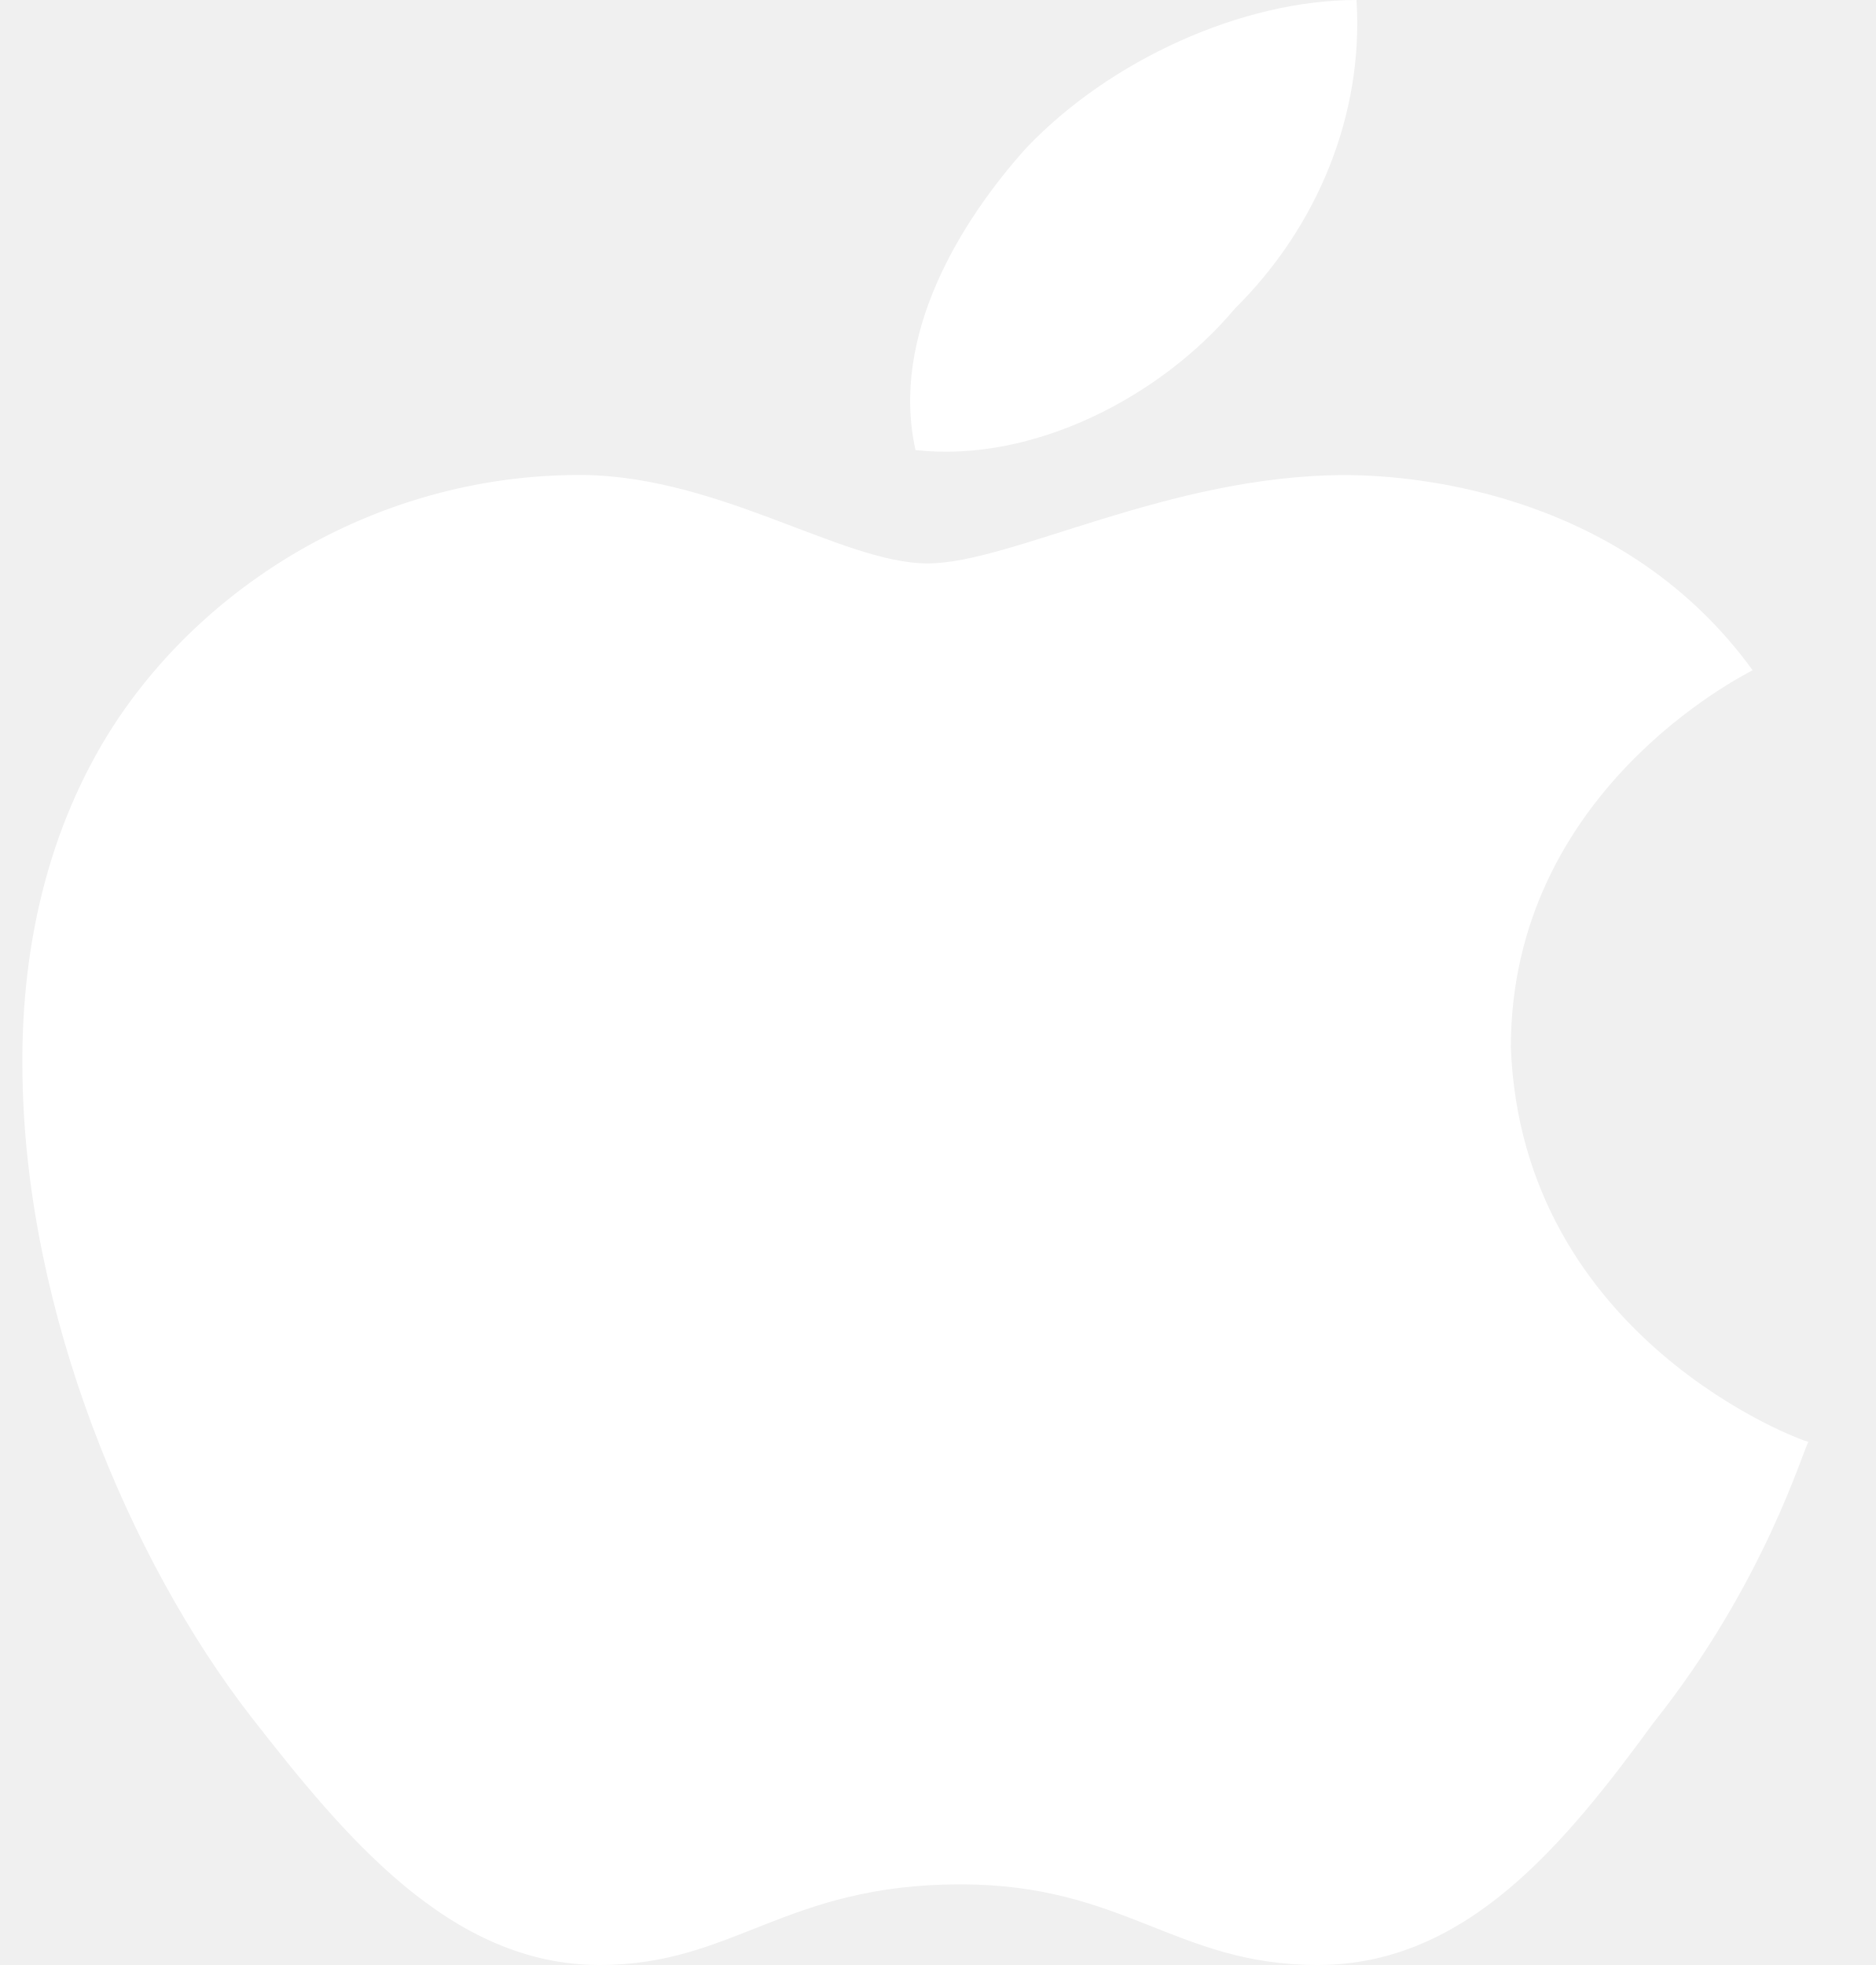
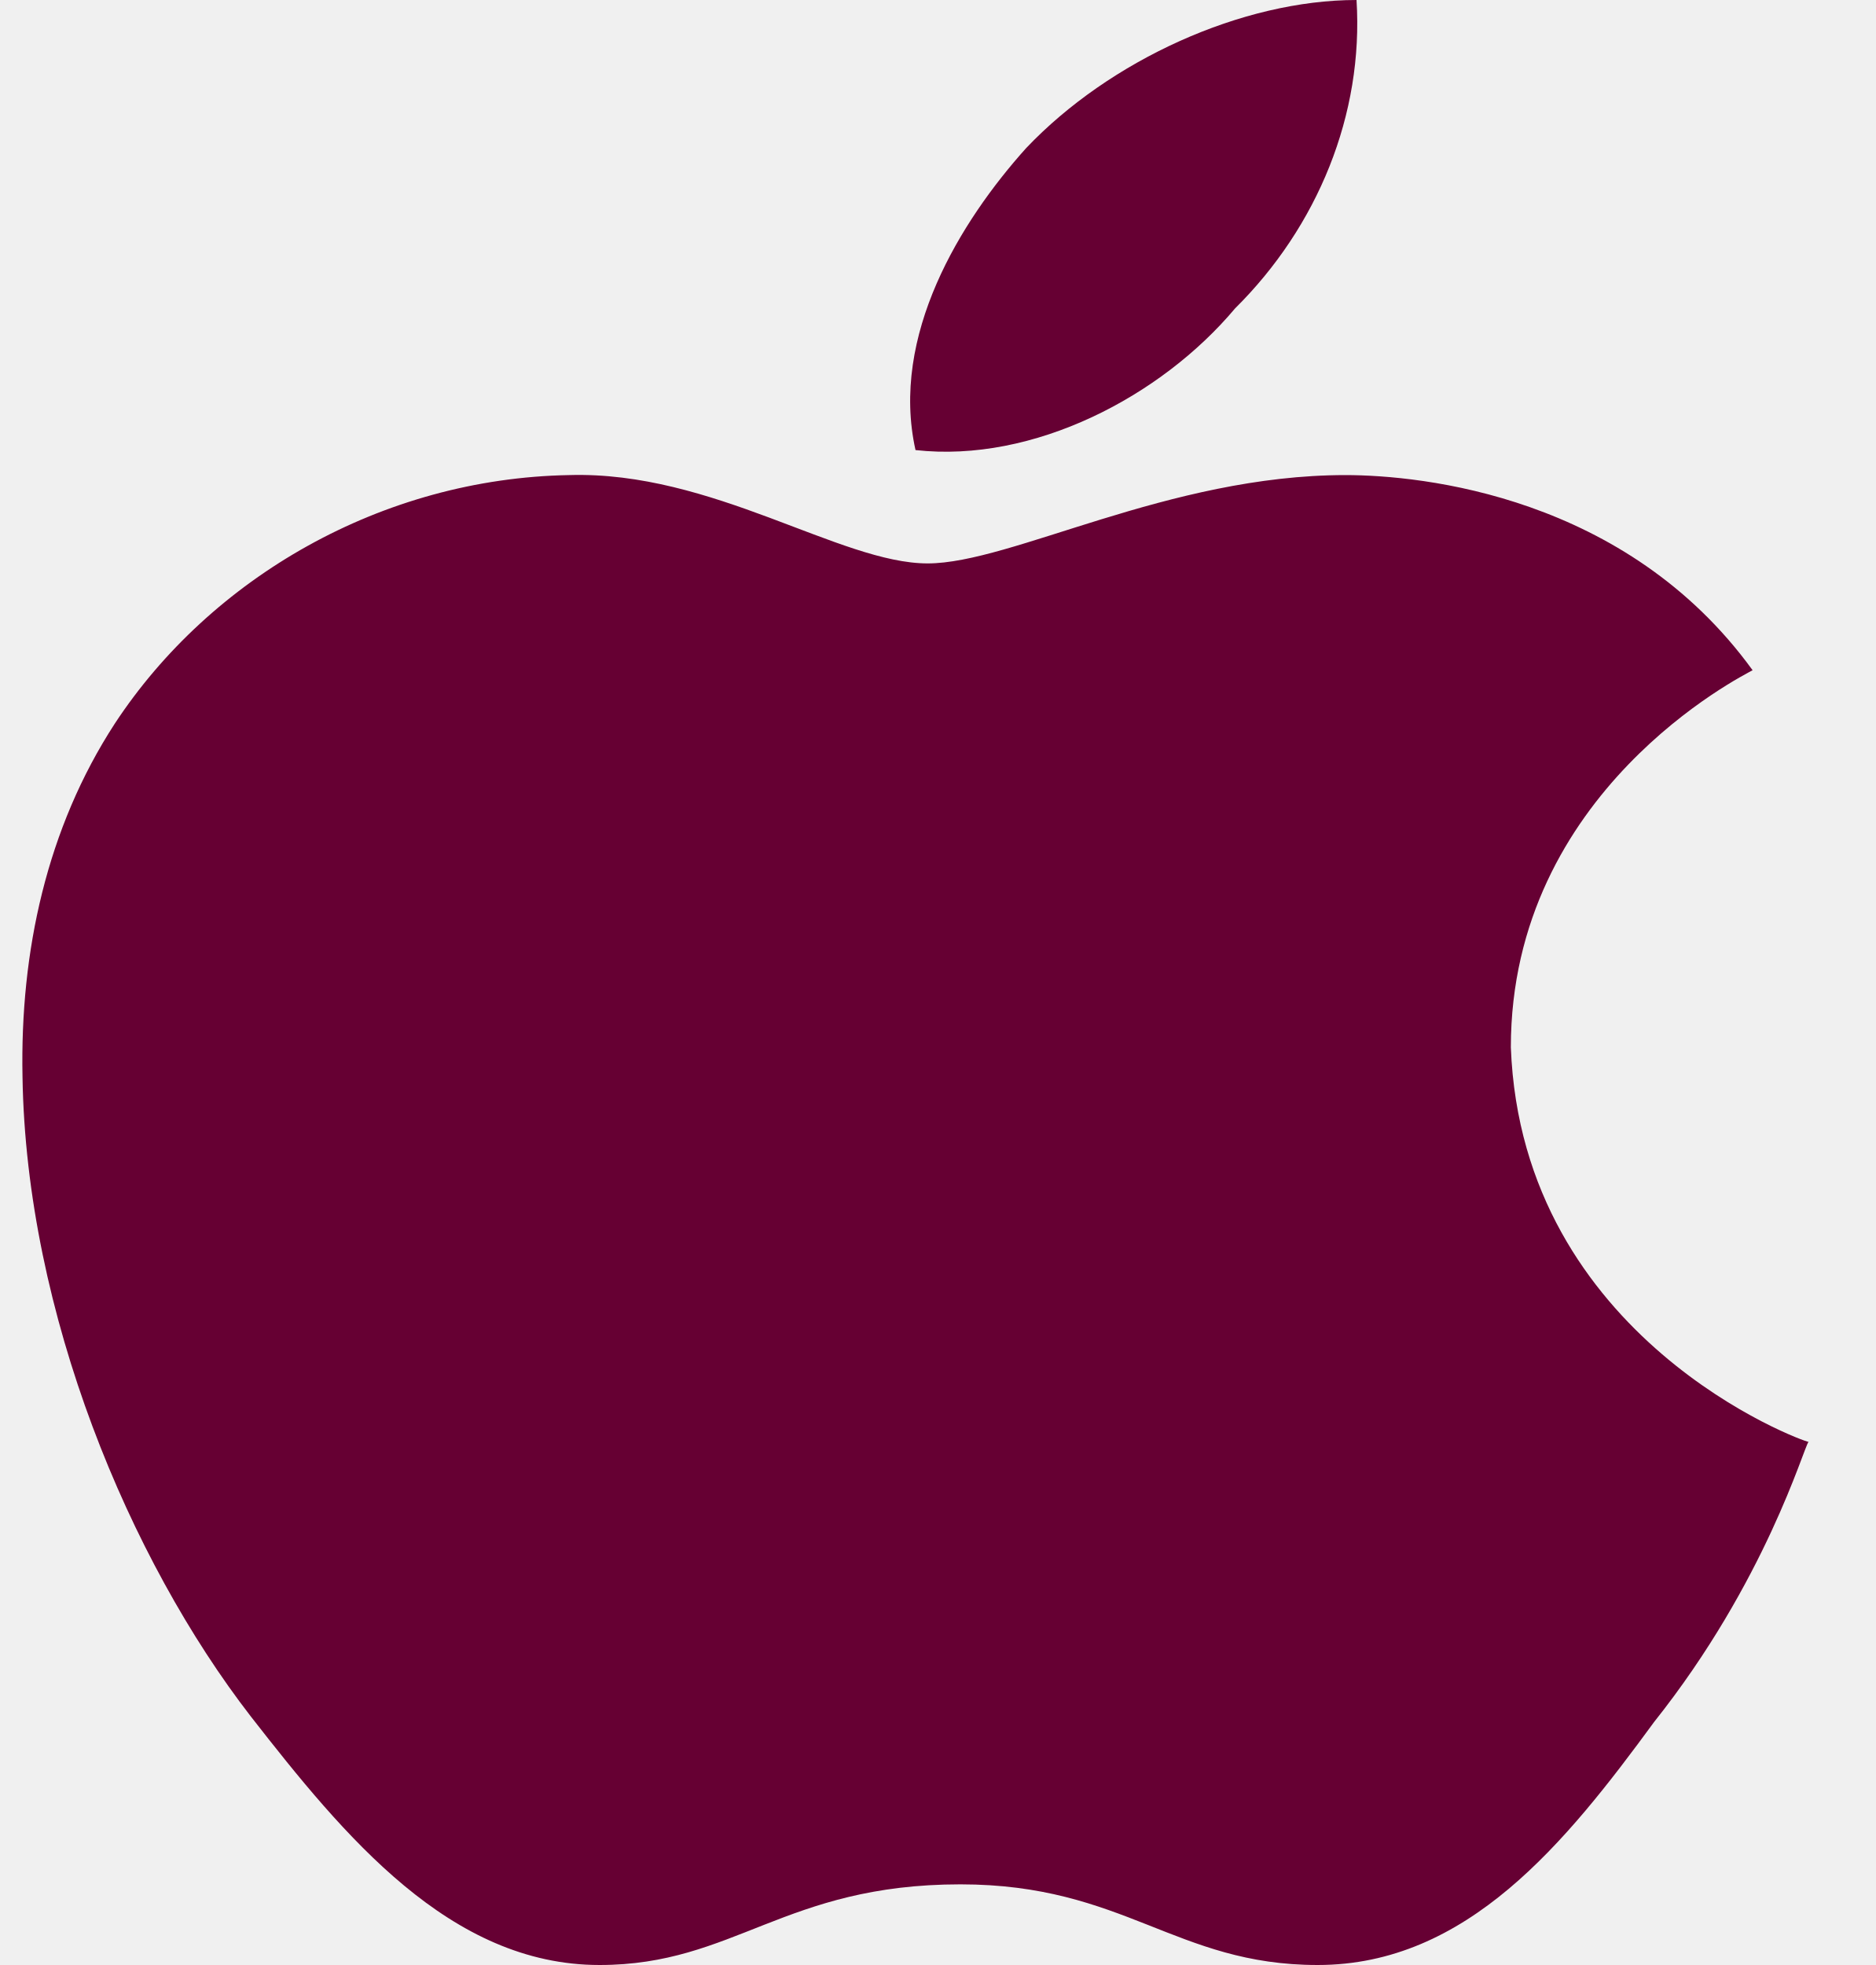
- <svg xmlns="http://www.w3.org/2000/svg" width="21" height="22" viewBox="0 0 21 22" fill="none">
-   <path d="M19.624 7.504C19.515 7.565 16.917 8.858 16.917 11.726C17.04 14.996 20.196 16.143 20.25 16.143C20.196 16.204 19.773 17.705 18.522 19.278C17.529 20.634 16.427 22 14.754 22C13.162 22 12.591 21.097 10.754 21.097C8.781 21.097 8.223 22 6.713 22C5.04 22 3.856 20.56 2.809 19.218C1.449 17.461 0.293 14.703 0.252 12.055C0.224 10.652 0.524 9.273 1.285 8.102C2.36 6.466 4.278 5.356 6.373 5.319C7.978 5.271 9.407 6.308 10.387 6.308C11.325 6.308 13.081 5.319 15.066 5.319C15.924 5.32 18.209 5.552 19.624 7.504ZM10.251 5.039C9.965 3.758 10.754 2.477 11.489 1.659C12.427 0.671 13.91 0 15.189 0C15.27 1.281 14.753 2.538 13.829 3.453C12.999 4.442 11.57 5.186 10.251 5.039Z" fill="white" />
+ <svg xmlns="http://www.w3.org/2000/svg" width="21" height="22" viewBox="0 0 21 22">
+   <path d="M19.624 7.504C19.515 7.565 16.917 8.858 16.917 11.726C17.04 14.996 20.196 16.143 20.25 16.143C20.196 16.204 19.773 17.705 18.522 19.278C17.529 20.634 16.427 22 14.754 22C13.162 22 12.591 21.097 10.754 21.097C8.781 21.097 8.223 22 6.713 22C5.04 22 3.856 20.56 2.809 19.218C1.449 17.461 0.293 14.703 0.252 12.055C0.224 10.652 0.524 9.273 1.285 8.102C2.36 6.466 4.278 5.356 6.373 5.319C7.978 5.271 9.407 6.308 10.387 6.308C11.325 6.308 13.081 5.319 15.066 5.319C15.924 5.32 18.209 5.552 19.624 7.504ZM10.251 5.039C9.965 3.758 10.754 2.477 11.489 1.659C12.427 0.671 13.91 0 15.189 0C15.27 1.281 14.753 2.538 13.829 3.453C12.999 4.442 11.57 5.186 10.251 5.039Z" fill="#660033" />
</svg>
